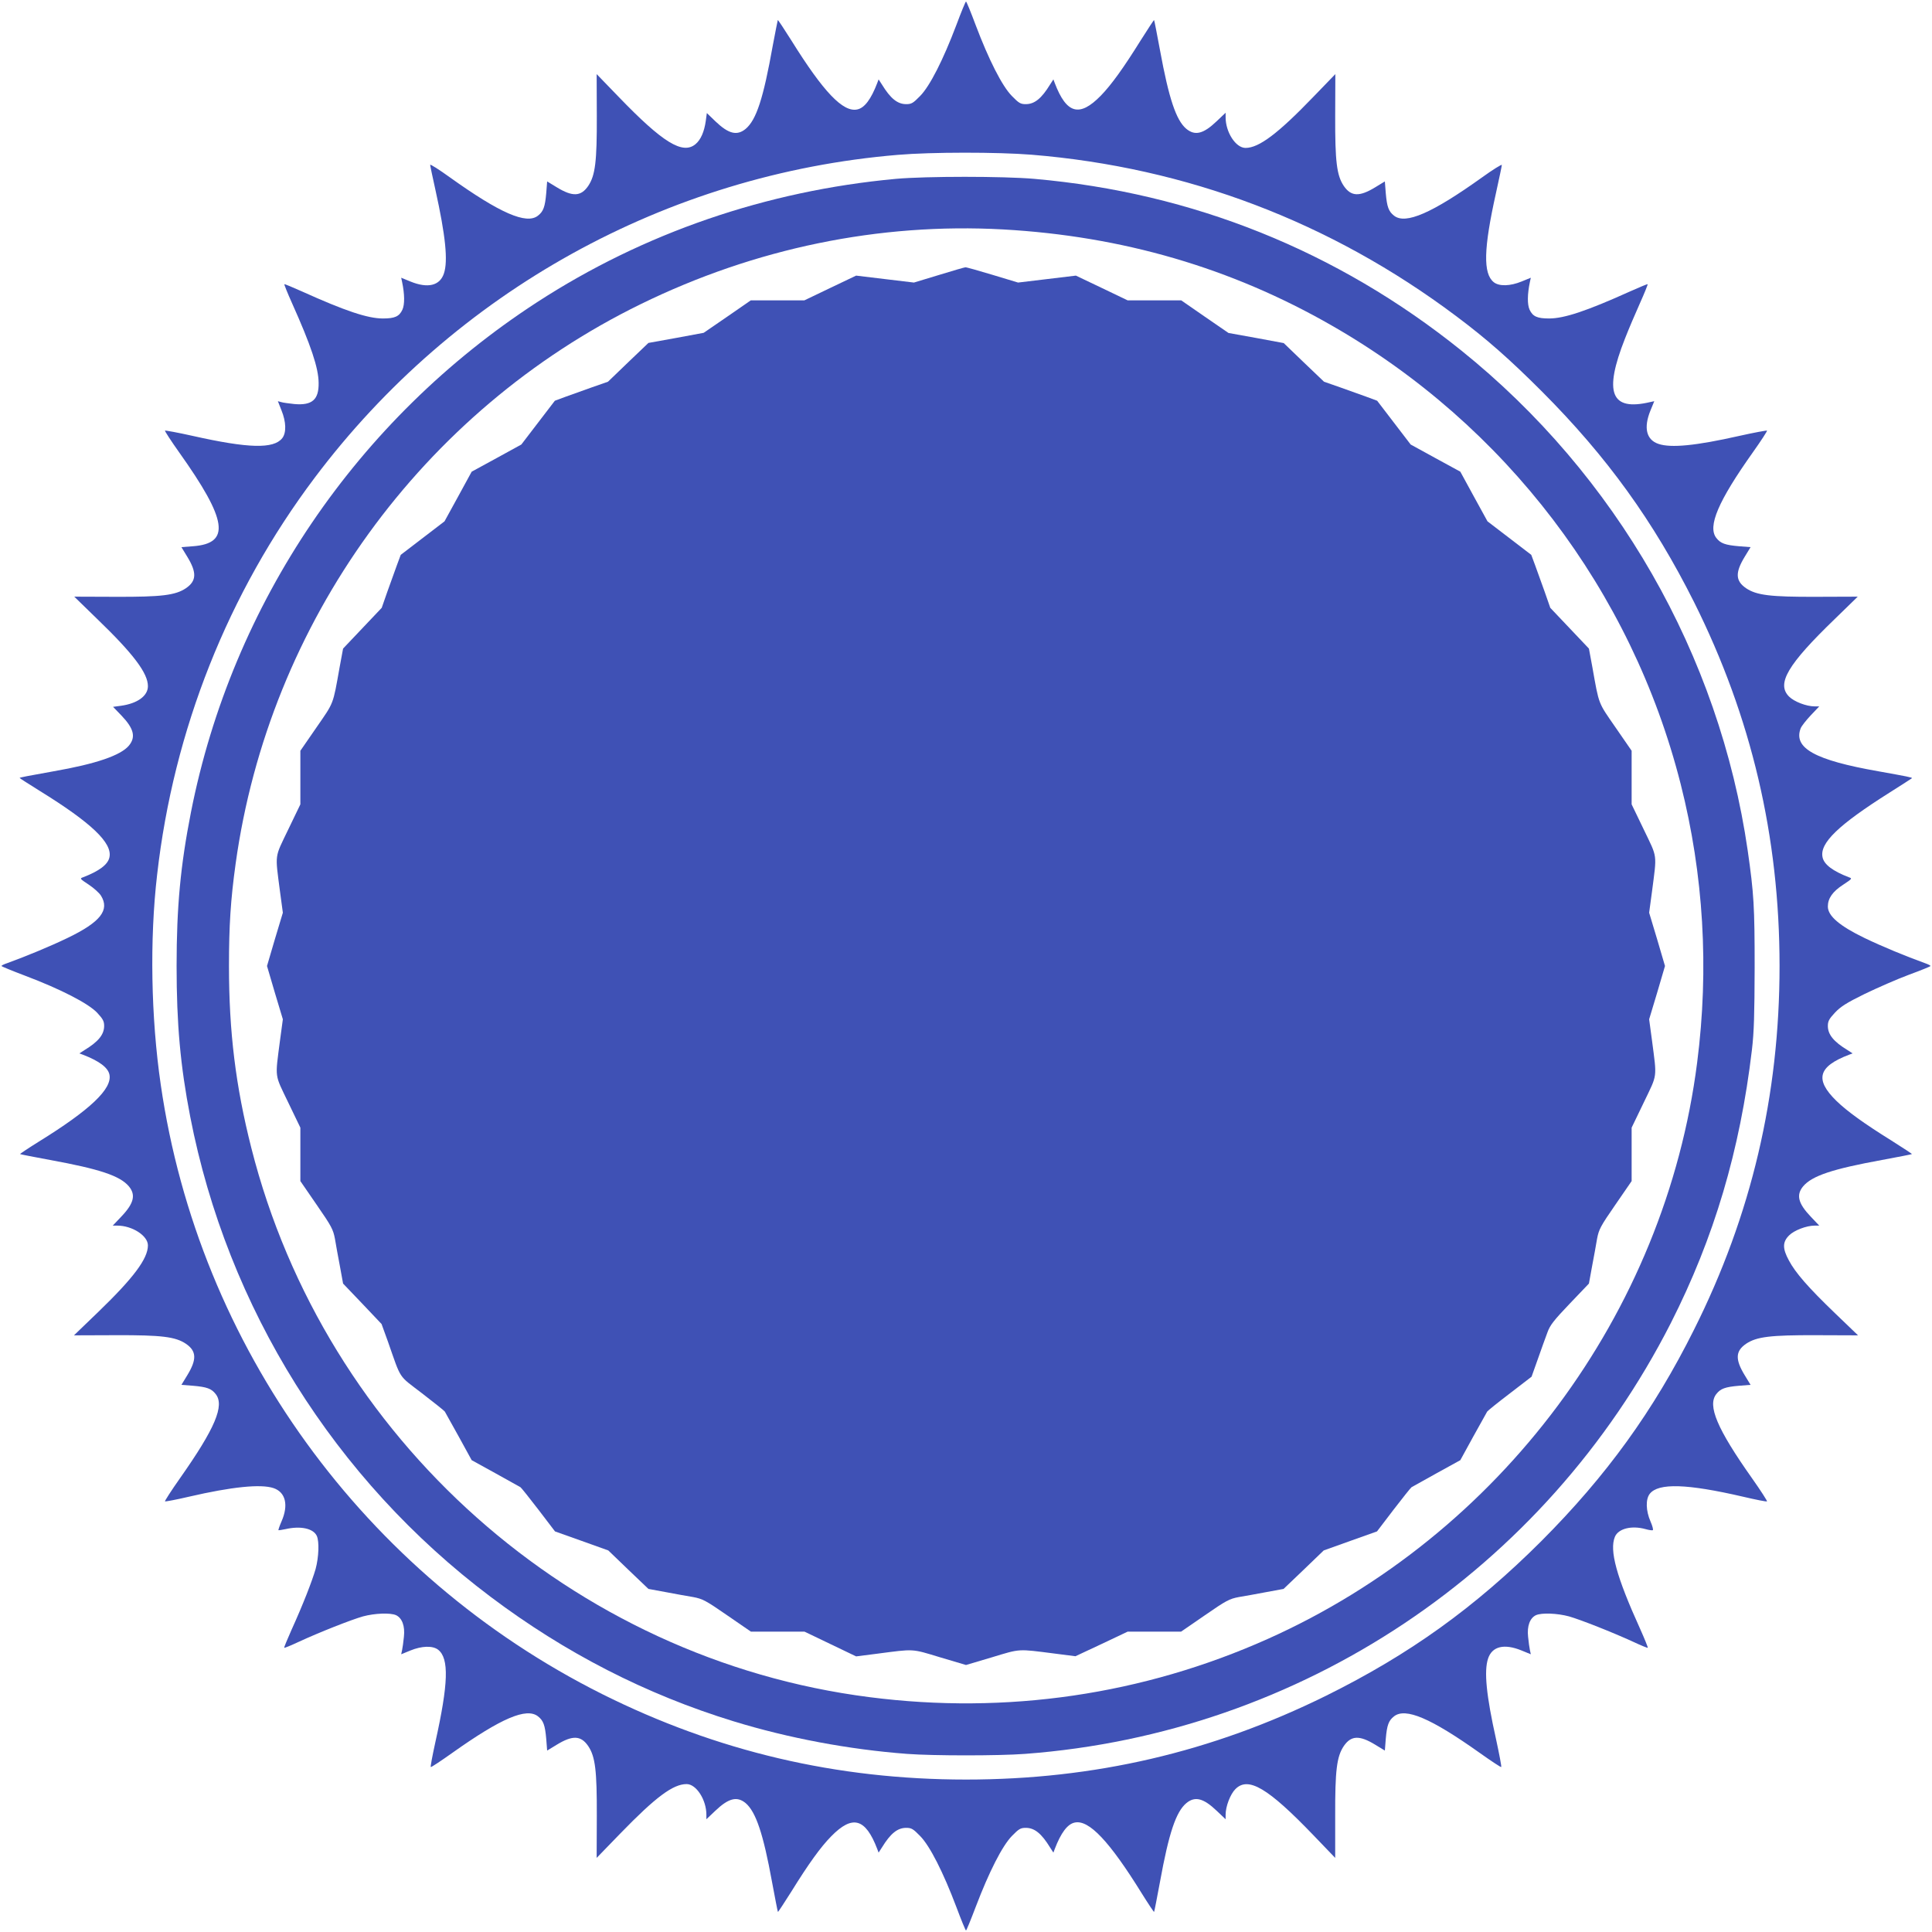
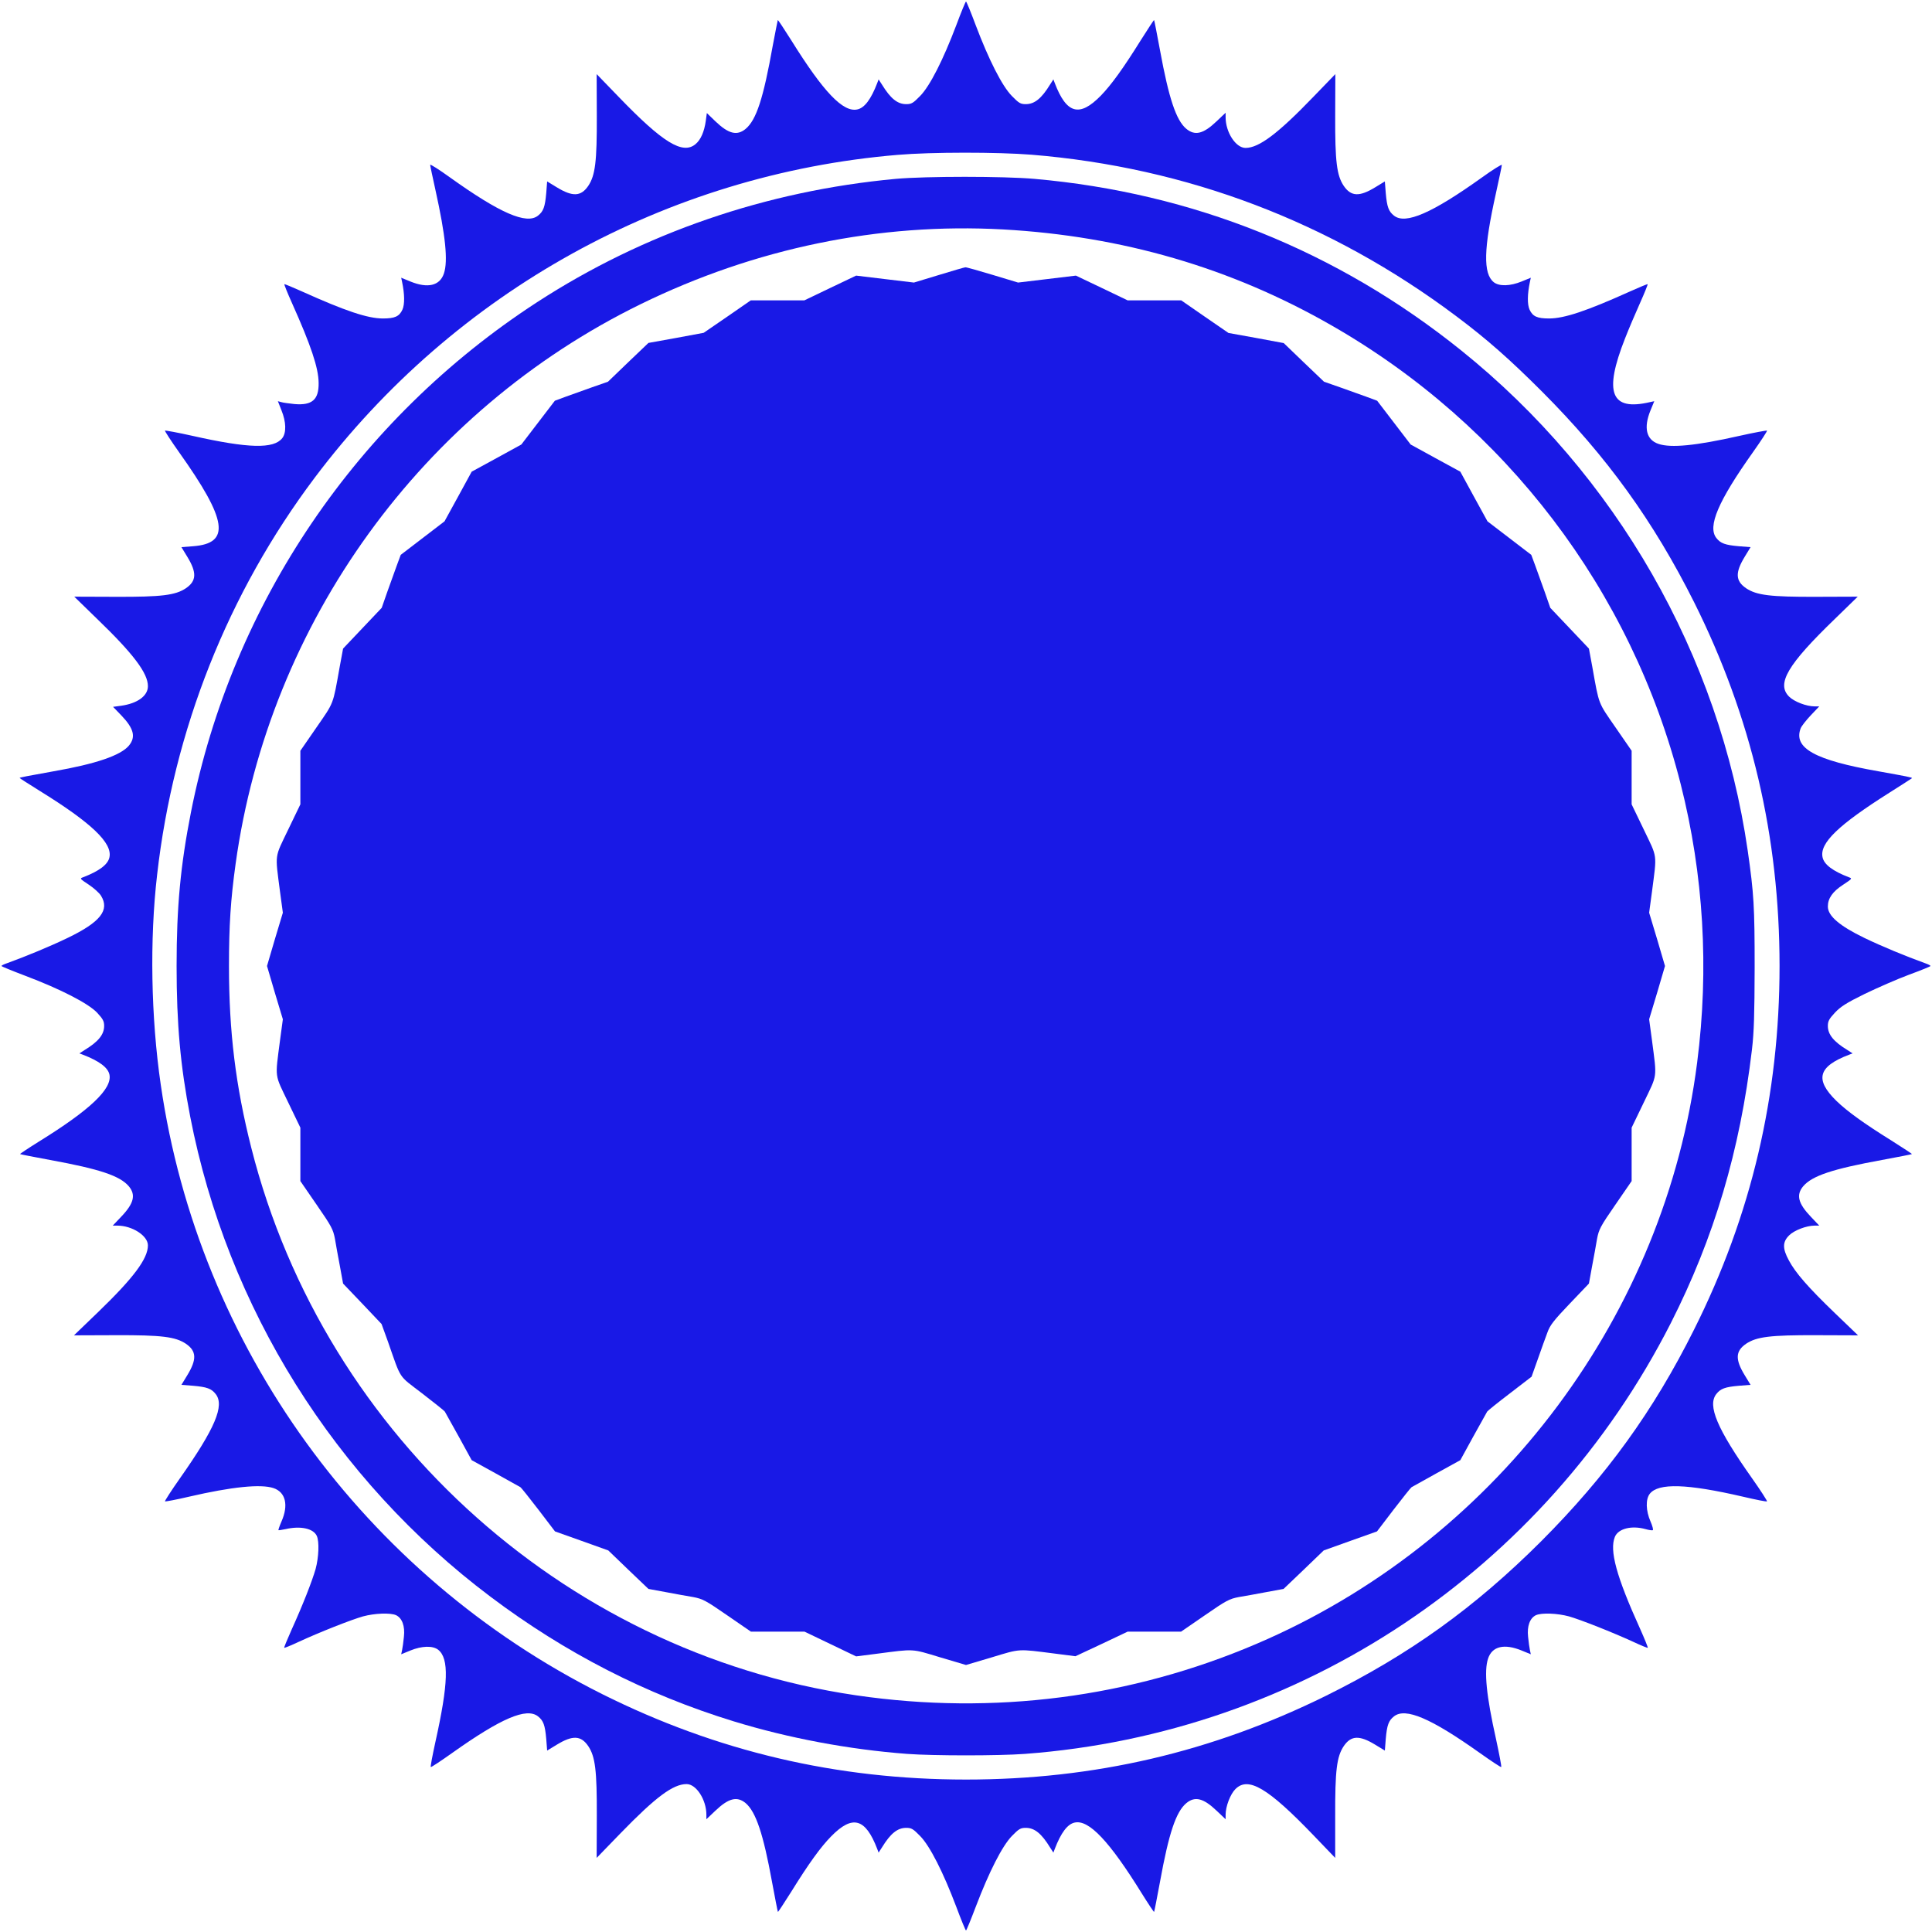
<svg xmlns="http://www.w3.org/2000/svg" version="1.0" width="1280pt" height="1280pt" viewBox="0 0 1280 1280" preserveAspectRatio="xMidYMid meet">
-   <g transform="translate(0,1280) scale(0.1,-0.1)" fill="#3f51b5" stroke="none">
+   <g transform="translate(0,1280) scale(0.1,-0.1)" fill="#1919e6" stroke="none">
    <path d="M6336 12634 c-87 -230 -175 -404 -240 -470 -46 -47 -57 -54 -92 -54 -58 0 -104 37 -161 130 l-22 34 -9 -24 c-41 -107 -84 -165 -132 -175 -94 -21 -224 115 -437 457 -48 76 -88 137 -90 135 -1 -2 -16 -78 -33 -168 -63 -353 -109 -493 -180 -553 -57 -47 -113 -33 -199 49 l-58 56 -7 -52 c-10 -71 -33 -125 -68 -154 -85 -71 -217 10 -509 313 l-146 151 1 -277 c1 -302 -10 -394 -57 -464 -48 -70 -103 -73 -208 -9 l-64 39 -6 -77 c-8 -92 -19 -122 -55 -150 -76 -60 -252 17 -582 253 -72 52 -132 90 -132 84 0 -6 16 -81 35 -167 67 -303 84 -470 56 -553 -27 -81 -107 -100 -222 -53 l-61 25 6 -28 c17 -81 18 -149 2 -184 -21 -45 -51 -58 -129 -58 -101 0 -250 50 -536 179 -63 28 -115 50 -117 48 -2 -2 21 -59 51 -126 125 -279 175 -428 176 -527 2 -112 -43 -151 -160 -141 -36 4 -76 9 -88 13 l-22 6 24 -61 c31 -76 33 -148 5 -184 -57 -72 -223 -68 -593 15 -98 22 -181 37 -184 35 -2 -3 40 -68 94 -144 320 -450 342 -603 92 -622 l-77 -6 39 -64 c64 -105 61 -160 -9 -208 -70 -47 -162 -58 -464 -57 l-276 1 150 -146 c242 -233 338 -361 338 -447 0 -65 -70 -115 -179 -130 l-52 -7 56 -58 c82 -86 96 -142 49 -199 -55 -65 -218 -121 -499 -170 -168 -30 -225 -41 -225 -44 0 -2 60 -40 132 -85 343 -212 484 -346 463 -441 -10 -48 -68 -91 -174 -132 -24 -8 -22 -10 37 -49 33 -22 70 -55 81 -73 59 -95 -3 -175 -221 -280 -116 -56 -276 -122 -400 -167 -21 -7 -38 -15 -38 -19 0 -3 71 -32 158 -65 233 -88 418 -183 476 -245 38 -41 46 -56 46 -87 0 -57 -38 -104 -130 -160 l-34 -22 24 -9 c106 -41 165 -84 175 -131 20 -94 -127 -234 -470 -446 -69 -43 -124 -80 -122 -81 2 -2 91 -19 198 -39 329 -60 464 -105 523 -175 47 -57 33 -113 -51 -201 l-56 -59 30 0 c99 0 203 -67 203 -131 0 -88 -95 -215 -328 -440 l-162 -156 278 1 c302 1 394 -10 464 -57 70 -48 73 -103 9 -208 l-39 -64 77 -6 c92 -8 122 -19 150 -55 60 -76 -4 -227 -236 -557 -58 -82 -102 -151 -100 -154 3 -2 74 11 159 31 285 66 476 85 560 57 80 -27 101 -112 53 -221 -13 -30 -22 -56 -20 -58 1 -1 22 2 46 7 100 23 185 5 208 -45 17 -38 13 -141 -8 -219 -23 -80 -85 -239 -160 -404 -28 -63 -50 -116 -48 -118 2 -2 44 15 93 38 138 64 351 148 429 170 78 21 181 25 219 8 40 -19 60 -72 52 -143 -3 -34 -9 -73 -12 -88 l-6 -28 61 25 c76 31 148 33 184 5 73 -58 68 -223 -19 -614 -19 -87 -33 -160 -30 -163 2 -3 67 40 143 94 324 230 491 301 567 242 36 -28 47 -58 55 -150 l6 -77 64 39 c105 64 160 61 208 -9 47 -70 58 -162 57 -464 l-1 -277 158 163 c233 240 348 326 438 326 64 0 131 -104 131 -203 l0 -30 59 56 c88 84 144 98 201 51 68 -58 117 -204 175 -523 20 -107 37 -196 39 -198 1 -2 41 59 89 135 114 184 194 295 264 366 141 144 227 120 305 -84 l9 -24 22 34 c57 93 103 130 161 130 35 0 46 -7 92 -54 65 -66 153 -240 240 -470 32 -86 61 -156 64 -156 3 0 32 71 65 158 88 231 175 402 239 468 46 47 57 54 92 54 58 0 104 -37 161 -130 l22 -34 9 24 c41 107 84 165 132 175 94 21 230 -123 445 -470 43 -69 80 -124 81 -122 2 2 19 91 39 198 59 325 106 465 175 523 57 47 113 33 201 -51 l59 -56 0 30 c0 55 31 136 65 170 85 85 215 8 516 -305 l145 -151 0 277 c-1 302 10 394 57 464 48 70 103 73 208 9 l64 -39 6 77 c8 92 19 122 55 150 76 59 243 -12 567 -242 76 -54 141 -97 143 -94 3 3 -13 85 -34 183 -65 291 -81 453 -53 536 27 81 107 100 222 53 l61 -25 -6 28 c-3 15 -9 54 -12 88 -8 71 12 124 52 143 38 17 141 13 219 -8 77 -22 290 -106 429 -170 49 -23 91 -40 93 -38 2 2 -21 59 -51 126 -157 346 -204 519 -167 609 23 55 111 77 204 51 21 -6 42 -9 47 -7 5 2 -2 28 -15 58 -31 71 -33 147 -5 183 57 73 247 67 618 -19 85 -20 156 -34 159 -31 2 3 -42 72 -100 154 -231 327 -296 481 -236 557 28 36 58 47 150 55 l77 6 -39 64 c-64 105 -61 160 9 208 70 47 162 58 464 57 l278 -1 -152 146 c-179 172 -263 269 -306 350 -43 79 -43 122 1 166 34 34 115 65 170 65 l30 0 -56 59 c-84 88 -98 144 -51 201 59 70 194 115 523 175 107 20 196 37 198 39 2 1 -59 41 -135 89 -183 114 -294 194 -366 264 -144 141 -121 227 84 305 l24 9 -34 22 c-92 56 -130 103 -130 160 0 31 8 46 47 88 38 40 75 64 197 124 83 40 215 98 293 127 79 29 143 55 143 58 0 4 -17 12 -37 19 -125 45 -285 111 -401 167 -165 80 -242 146 -242 208 0 54 31 99 102 145 59 39 61 41 37 49 -106 41 -164 84 -174 132 -21 94 105 215 444 429 79 50 146 93 148 95 5 5 -33 12 -222 46 -422 74 -565 154 -515 285 6 15 36 53 67 86 l56 59 -30 0 c-55 0 -136 31 -170 65 -85 85 -10 212 305 516 l150 146 -276 -1 c-302 -1 -394 10 -464 57 -70 48 -73 103 -9 208 l39 64 -77 6 c-92 8 -122 19 -150 55 -59 76 12 243 242 567 54 76 96 141 94 144 -3 2 -86 -13 -184 -35 -288 -65 -452 -81 -535 -53 -81 27 -100 107 -53 222 l25 61 -28 -6 c-260 -61 -308 61 -166 421 24 62 69 167 99 234 30 67 53 124 51 126 -2 2 -54 -20 -117 -48 -286 -129 -435 -179 -536 -179 -78 0 -108 13 -129 58 -16 35 -15 103 2 184 l6 28 -61 -25 c-76 -31 -148 -33 -184 -5 -72 57 -68 222 14 590 21 96 39 180 39 187 0 6 -60 -31 -132 -83 -330 -236 -506 -313 -582 -253 -36 28 -47 58 -55 150 l-6 77 -64 -39 c-105 -64 -160 -61 -208 9 -47 70 -58 162 -57 464 l1 277 -146 -151 c-234 -243 -360 -338 -449 -338 -65 0 -132 104 -132 203 l0 30 -59 -56 c-89 -85 -144 -98 -202 -50 -67 57 -115 200 -174 522 -20 107 -37 196 -39 198 -1 2 -41 -59 -89 -135 -114 -183 -194 -294 -264 -366 -141 -144 -227 -121 -305 84 l-9 24 -22 -34 c-57 -93 -103 -130 -161 -130 -35 0 -46 7 -92 54 -65 66 -153 240 -240 470 -32 86 -61 156 -64 156 -3 0 -32 -70 -64 -156z m498 -859 c1029 -84 1981 -445 2813 -1069 203 -152 355 -286 569 -500 430 -431 739 -859 1008 -1396 379 -759 566 -1552 566 -2410 0 -858 -187 -1652 -567 -2410 -268 -537 -580 -968 -1012 -1401 -442 -441 -873 -750 -1426 -1024 -756 -373 -1535 -555 -2385 -555 -858 0 -1651 187 -2410 566 -1578 790 -2674 2304 -2925 4038 -65 446 -74 962 -24 1391 109 959 470 1867 1044 2630 928 1234 2331 2011 3863 2139 221 19 661 19 886 1z" />
    <path d="M5935 11615 c-857 -79 -1670 -358 -2378 -818 -1191 -774 -2019 -1994 -2292 -3379 -69 -351 -95 -625 -95 -1018 0 -384 25 -662 90 -997 246 -1268 957 -2405 1990 -3182 494 -372 1030 -647 1610 -825 365 -112 766 -187 1150 -216 174 -13 606 -13 780 0 1828 136 3446 1216 4280 2855 286 564 458 1142 537 1810 14 119 17 232 18 545 0 404 -5 489 -46 775 -188 1296 -871 2488 -1899 3314 -819 658 -1779 1044 -2827 1136 -206 18 -718 18 -918 0z m710 -335 c790 -44 1511 -254 2177 -636 1153 -660 1988 -1757 2313 -3039 152 -599 189 -1222 109 -1845 -212 -1663 -1305 -3129 -2844 -3818 -827 -370 -1731 -503 -2640 -386 -1966 251 -3606 1709 -4095 3639 -104 410 -148 770 -148 1205 0 267 11 439 44 677 222 1600 1234 2999 2684 3708 758 371 1580 540 2400 495z" />
    <path d="M6220 10978 l-165 -50 -192 23 -191 23 -172 -82 -171 -82 -177 0 -178 0 -156 -108 -156 -107 -183 -34 -183 -33 -134 -128 -134 -129 -106 -37 c-59 -21 -138 -49 -176 -63 l-70 -26 -111 -145 -111 -145 -164 -90 -165 -90 -90 -165 -90 -164 -145 -111 -145 -111 -26 -70 c-14 -38 -42 -117 -63 -175 l-37 -106 -128 -135 -128 -135 -23 -124 c-45 -253 -37 -230 -153 -398 l-107 -155 0 -178 0 -177 -81 -168 c-91 -190 -87 -154 -54 -409 l19 -141 -53 -176 -52 -177 52 -177 53 -176 -19 -141 c-33 -255 -37 -219 54 -409 l81 -168 0 -177 0 -177 108 -157 c99 -143 109 -163 121 -225 6 -37 21 -119 33 -182 l21 -115 128 -134 127 -134 42 -116 c91 -259 66 -220 226 -343 79 -61 147 -115 151 -121 4 -7 46 -82 93 -167 l85 -155 156 -86 c85 -47 160 -89 167 -93 6 -4 60 -72 120 -150 l109 -143 177 -63 176 -63 133 -128 133 -127 114 -21 c63 -12 146 -27 183 -33 62 -12 82 -22 225 -121 l157 -108 178 0 177 0 171 -82 171 -82 141 18 c246 32 224 34 415 -24 l172 -51 172 51 c191 58 169 56 413 25 l140 -18 173 81 173 82 177 0 177 0 157 108 c143 99 163 109 225 121 37 6 120 21 183 33 l114 21 133 127 133 128 176 63 177 63 109 143 c60 78 114 146 120 150 7 4 82 46 167 93 l156 86 85 155 c47 85 89 160 93 167 4 6 72 61 151 121 l143 110 42 118 c23 65 51 144 63 175 17 48 42 80 148 191 l127 133 21 115 c12 63 27 145 33 182 12 62 22 82 121 225 l108 157 0 177 0 177 81 168 c91 190 87 154 54 409 l-19 141 53 176 52 177 -52 177 -53 176 19 141 c33 255 37 219 -54 409 l-81 168 0 177 0 178 -107 155 c-116 168 -108 145 -153 398 l-23 124 -128 135 -128 135 -37 106 c-21 58 -49 137 -63 175 l-26 70 -145 111 -145 111 -90 164 -90 165 -165 90 -164 90 -111 145 -111 145 -70 26 c-38 14 -117 42 -176 63 l-106 37 -134 128 -133 128 -183 34 -183 33 -157 108 -156 108 -178 0 -177 0 -171 82 -172 82 -191 -23 -192 -23 -169 51 c-93 28 -174 51 -180 50 -6 0 -85 -23 -176 -51z" />
  </g>
</svg>
